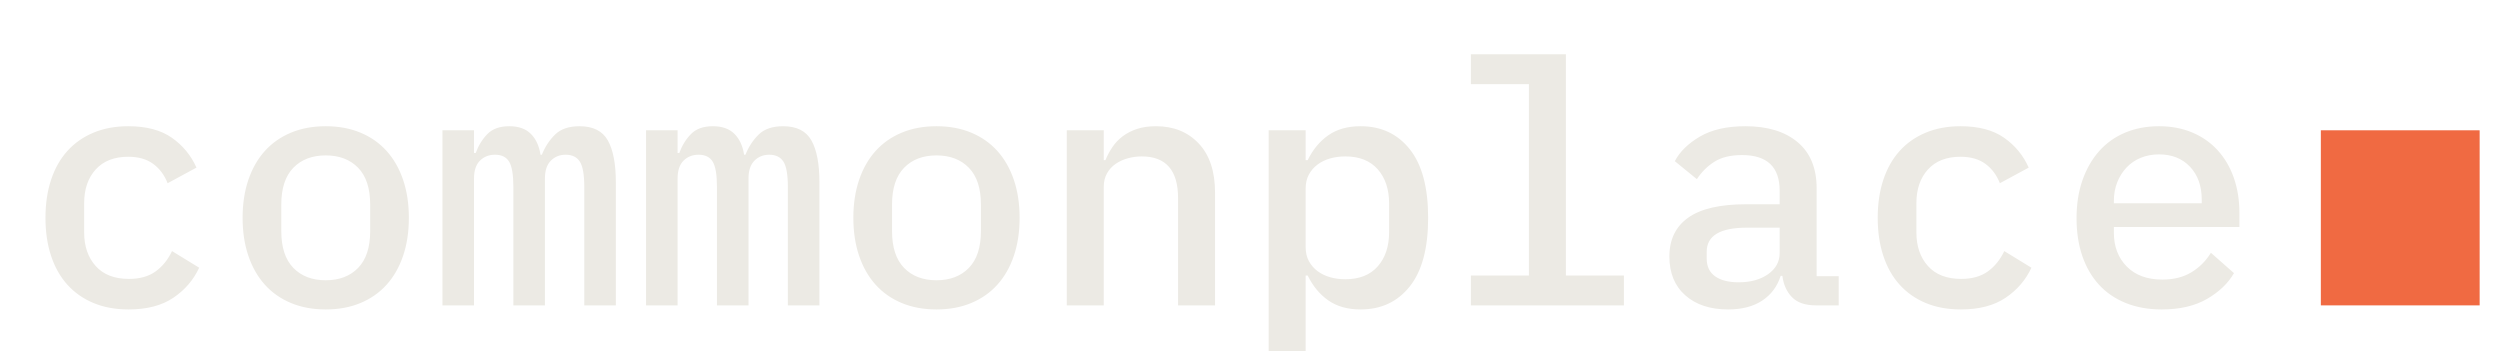
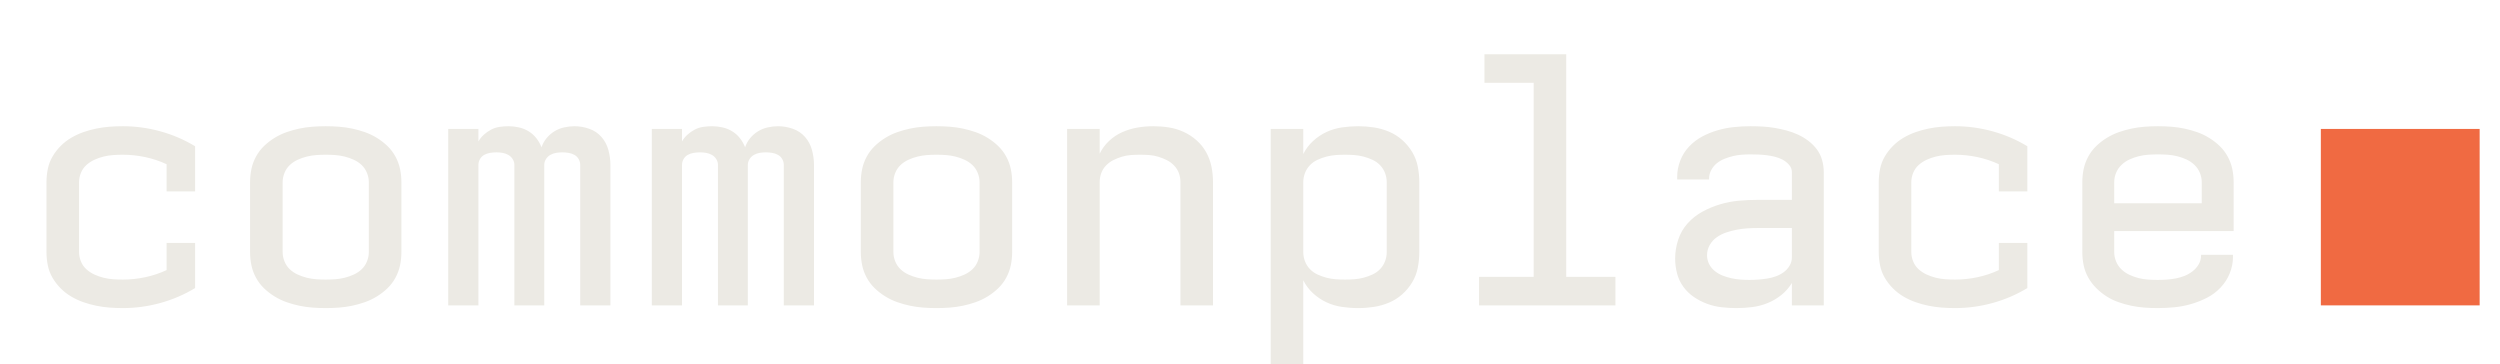
- <svg xmlns="http://www.w3.org/2000/svg" viewBox="0 0 736.8 103.2" role="img" aria-label="commonplace">
-   <path fill="#ECEAE4" d="M37.90 91.20L37.90 91.20Q32.10 91.20 27.55 89.30Q23 87.40 19.85 83.90Q16.70 80.40 15.05 75.40Q13.40 70.40 13.40 64.20L13.40 64.20Q13.40 58 15.05 53Q16.70 48 19.85 44.50Q23 41 27.55 39.10Q32.10 37.20 37.80 37.20L37.80 37.20Q45.80 37.20 50.65 40.60Q55.50 44 57.90 49.40L57.90 49.40L49.40 54Q48 50.40 45.15 48.30Q42.30 46.20 37.80 46.20L37.80 46.20Q31.60 46.20 28.20 49.95Q24.80 53.70 24.80 59.90L24.80 59.90L24.80 68.50Q24.80 74.60 28.20 78.40Q31.60 82.20 38 82.20L38 82.20Q42.80 82.20 45.85 80Q48.90 77.80 50.70 74L50.70 74L58.70 78.90Q56.20 84.30 51.10 87.75Q46 91.20 37.90 91.20ZM96 91.20L96 91.20Q90.30 91.20 85.75 89.30Q81.20 87.40 78.05 83.90Q74.90 80.40 73.20 75.40Q71.50 70.40 71.50 64.20L71.50 64.20Q71.50 58 73.20 53Q74.90 48 78.05 44.50Q81.20 41 85.75 39.10Q90.30 37.20 96 37.20L96 37.20Q101.70 37.20 106.25 39.10Q110.80 41 113.95 44.50Q117.10 48 118.80 53Q120.50 58 120.50 64.20L120.50 64.20Q120.50 70.40 118.80 75.40Q117.10 80.40 113.95 83.90Q110.80 87.40 106.25 89.30Q101.70 91.20 96 91.20ZM96 82.60L96 82.60Q102 82.60 105.55 78.95Q109.10 75.30 109.10 68.10L109.10 68.10L109.10 60.30Q109.10 53.10 105.55 49.45Q102 45.80 96 45.80L96 45.80Q90 45.80 86.45 49.45Q82.90 53.10 82.90 60.30L82.90 60.30L82.90 68.10Q82.90 75.30 86.45 78.95Q90 82.60 96 82.60ZM139.70 90L130.40 90L130.40 38.40L139.70 38.40L139.70 45.10L140.20 45.10Q141.40 41.80 143.65 39.50Q145.90 37.20 150.10 37.20L150.10 37.20Q154.20 37.20 156.45 39.45Q158.70 41.70 159.30 45.60L159.30 45.60L159.70 45.60Q161.10 42.10 163.60 39.65Q166.10 37.20 170.80 37.20L170.80 37.20Q176.80 37.20 179.15 41.40Q181.50 45.60 181.50 53.70L181.50 53.70L181.50 90L172.20 90L172.20 55.10Q172.20 49.70 170.90 47.65Q169.60 45.60 166.70 45.60L166.70 45.60Q164.10 45.60 162.35 47.35Q160.60 49.10 160.60 52.60L160.60 52.60L160.60 90L151.30 90L151.30 55.10Q151.30 49.70 150.05 47.65Q148.80 45.60 145.90 45.60L145.90 45.60Q143.20 45.60 141.45 47.35Q139.70 49.10 139.70 52.60L139.70 52.60L139.70 90ZM199.70 90L190.40 90L190.40 38.40L199.70 38.40L199.70 45.10L200.20 45.10Q201.40 41.80 203.65 39.50Q205.90 37.20 210.10 37.20L210.10 37.20Q214.20 37.20 216.45 39.45Q218.70 41.70 219.30 45.60L219.30 45.60L219.70 45.60Q221.10 42.10 223.60 39.65Q226.10 37.20 230.80 37.20L230.80 37.20Q236.80 37.20 239.15 41.40Q241.50 45.60 241.50 53.70L241.50 53.70L241.50 90L232.20 90L232.20 55.10Q232.20 49.70 230.90 47.65Q229.60 45.60 226.70 45.60L226.70 45.60Q224.10 45.60 222.35 47.35Q220.60 49.10 220.60 52.60L220.60 52.60L220.60 90L211.30 90L211.30 55.10Q211.30 49.70 210.05 47.65Q208.80 45.60 205.90 45.60L205.90 45.60Q203.20 45.60 201.45 47.35Q199.70 49.10 199.70 52.60L199.70 52.60L199.70 90ZM276 91.20L276 91.20Q270.30 91.20 265.75 89.30Q261.20 87.40 258.05 83.90Q254.90 80.40 253.20 75.40Q251.50 70.40 251.50 64.20L251.50 64.20Q251.50 58 253.20 53Q254.90 48 258.05 44.50Q261.20 41 265.75 39.10Q270.30 37.20 276 37.20L276 37.20Q281.70 37.20 286.25 39.10Q290.80 41 293.95 44.50Q297.10 48 298.80 53Q300.50 58 300.50 64.20L300.50 64.20Q300.50 70.40 298.80 75.40Q297.10 80.40 293.95 83.90Q290.80 87.40 286.25 89.30Q281.70 91.20 276 91.20ZM276 82.60L276 82.60Q282 82.60 285.55 78.95Q289.10 75.30 289.10 68.10L289.10 68.10L289.10 60.30Q289.10 53.10 285.55 49.45Q282 45.80 276 45.80L276 45.80Q270 45.80 266.45 49.45Q262.90 53.10 262.90 60.30L262.90 60.30L262.90 68.10Q262.90 75.30 266.45 78.95Q270 82.60 276 82.60ZM325.30 90L314.40 90L314.40 38.40L325.30 38.40L325.30 47.20L325.80 47.20Q326.60 45.20 327.85 43.35Q329.10 41.50 330.90 40.15Q332.70 38.80 335.10 38Q337.50 37.20 340.70 37.20L340.70 37.20Q348.50 37.20 353.30 42.30Q358.10 47.40 358.10 56.80L358.10 56.80L358.10 90L347.20 90L347.20 58.40Q347.20 46.10 336.50 46.10L336.50 46.10Q334.40 46.10 332.40 46.65Q330.40 47.20 328.80 48.30Q327.20 49.40 326.25 51.10Q325.30 52.80 325.30 55L325.30 55L325.30 90ZM373.90 110L373.90 38.40L384.80 38.40L384.80 47.20L385.40 47.20Q387.70 42.50 391.50 39.85Q395.30 37.20 401 37.20L401 37.20Q410.10 37.20 415.50 44Q420.90 50.80 420.90 64.20L420.90 64.20Q420.90 77.60 415.50 84.40Q410.10 91.20 401 91.20L401 91.20Q395.30 91.20 391.50 88.55Q387.70 85.90 385.40 81.20L385.40 81.20L384.80 81.20L384.80 110L373.90 110ZM396.50 82.30L396.50 82.30Q402.70 82.30 406.05 78.50Q409.40 74.70 409.40 68.40L409.40 68.40L409.40 60Q409.40 53.70 406.05 49.90Q402.70 46.10 396.50 46.10L396.50 46.10Q394.10 46.10 392 46.70Q389.90 47.30 388.30 48.50Q386.70 49.70 385.75 51.45Q384.80 53.20 384.80 55.60L384.80 55.60L384.80 72.80Q384.80 75.20 385.75 76.95Q386.70 78.70 388.30 79.90Q389.90 81.10 392 81.70Q394.10 82.30 396.50 82.30ZM433.50 90L433.50 81.20L450.60 81.20L450.60 24.80L433.50 24.80L433.50 16L461.50 16L461.50 81.20L478.60 81.20L478.60 90L433.50 90ZM541.90 90L535.20 90Q530.50 90 528.15 87.60Q525.80 85.20 525.30 81.30L525.30 81.30L524.80 81.30Q523.30 86 519.35 88.60Q515.40 91.20 509.30 91.20L509.30 91.20Q501.40 91.20 496.70 87.05Q492 82.90 492 75.60L492 75.60Q492 68.10 497.55 64.15Q503.10 60.20 514.60 60.20L514.60 60.20L524.50 60.20L524.50 56.20Q524.50 45.70 513.40 45.70L513.40 45.70Q508.40 45.70 505.30 47.65Q502.20 49.60 500.10 52.80L500.10 52.80L493.60 47.50Q495.80 43.30 501 40.25Q506.20 37.20 514.40 37.20L514.40 37.20Q524.20 37.20 529.80 41.90Q535.40 46.60 535.40 55.50L535.40 55.50L535.40 81.40L541.90 81.40L541.90 90ZM512.40 83.20L512.40 83.20Q517.70 83.20 521.10 80.80Q524.50 78.40 524.50 74.60L524.50 74.60L524.50 67.10L514.80 67.10Q503 67.10 503 74.20L503 74.20L503 76.20Q503 79.70 505.50 81.45Q508 83.20 512.40 83.20ZM577.90 91.20L577.90 91.20Q572.10 91.20 567.55 89.30Q563 87.40 559.85 83.90Q556.70 80.40 555.05 75.40Q553.40 70.40 553.40 64.20L553.40 64.20Q553.40 58 555.05 53Q556.70 48 559.85 44.50Q563 41 567.55 39.10Q572.10 37.20 577.80 37.20L577.80 37.20Q585.80 37.20 590.65 40.60Q595.50 44 597.90 49.40L597.90 49.40L589.40 54Q588 50.40 585.15 48.30Q582.30 46.20 577.80 46.20L577.80 46.20Q571.60 46.20 568.20 49.95Q564.80 53.70 564.80 59.90L564.80 59.90L564.80 68.50Q564.80 74.60 568.20 78.40Q571.60 82.20 578 82.20L578 82.20Q582.80 82.20 585.85 80Q588.90 77.80 590.70 74L590.70 74L598.70 78.90Q596.20 84.30 591.10 87.75Q586 91.20 577.90 91.20ZM637.10 91.20L637.10 91.20Q631.20 91.20 626.50 89.30Q621.80 87.40 618.60 83.90Q615.40 80.40 613.70 75.45Q612 70.50 612 64.30L612 64.30Q612 58.10 613.75 53.10Q615.50 48.10 618.65 44.55Q621.80 41 626.30 39.10Q630.80 37.20 636.30 37.20L636.30 37.20Q641.70 37.20 646.10 39.05Q650.50 40.90 653.60 44.30Q656.70 47.70 658.35 52.40Q660 57.10 660 62.80L660 62.80L660 66.90L623 66.90L623 68.60Q623 74.70 626.80 78.55Q630.60 82.40 637.30 82.40L637.30 82.40Q642.30 82.40 645.85 80.25Q649.40 78.10 651.60 74.50L651.60 74.50L658.40 80.50Q655.80 85 650.45 88.10Q645.10 91.20 637.10 91.20ZM636.30 45.50L636.30 45.50Q633.40 45.50 630.95 46.50Q628.50 47.50 626.75 49.35Q625 51.20 624 53.70Q623 56.20 623 59.20L623 59.20L623 59.90L648.90 59.90L648.90 58.90Q648.90 52.80 645.45 49.15Q642 45.50 636.30 45.50Z" />
-   <rect fill="#F06A42" x="684.0" y="38.4" width="46.8" height="51.6" />
+ <svg xmlns="http://www.w3.org/2000/svg" viewBox="0 0 736.8 107.1" role="img" aria-label="commonplace">
+   <path fill="#ECEAE4" d="M36.20 90.80L36.20 90.80Q34.20 90.80 32.25 90.65Q30.30 90.50 28.35 90.10Q26.40 89.70 24.55 89.05Q22.70 88.40 21 87.40Q19.30 86.40 17.90 85Q16.50 83.60 15.50 81.90Q14.50 80.20 14.10 78.25Q13.70 76.30 13.70 74.30L13.70 74.30L13.70 53.70Q13.70 51.70 14.10 49.75Q14.50 47.80 15.50 46.10Q16.50 44.40 17.90 43Q19.30 41.60 21 40.60Q22.70 39.60 24.55 38.95Q26.40 38.30 28.35 37.90Q30.30 37.50 32.25 37.35Q34.20 37.20 36.20 37.20L36.20 37.20Q41.80 37.20 47.25 38.70Q52.70 40.20 57.50 43.10L57.50 43.10L57.50 56.40L49.10 56.40L49.10 48.40Q46.10 47 42.80 46.30Q39.50 45.60 36.20 45.60L36.20 45.60Q34.80 45.60 33.35 45.70Q31.90 45.80 30.50 46.15Q29.10 46.50 27.80 47.10Q26.50 47.70 25.45 48.65Q24.40 49.60 23.85 50.95Q23.30 52.30 23.30 53.70L23.30 53.70L23.30 74.30Q23.30 75.70 23.85 77.05Q24.40 78.40 25.45 79.35Q26.50 80.30 27.80 80.90Q29.10 81.50 30.50 81.85Q31.90 82.20 33.35 82.30Q34.80 82.40 36.20 82.40L36.20 82.40Q39.50 82.40 42.80 81.70Q46.10 81 49.10 79.60L49.10 79.60L49.10 71.60L57.50 71.60L57.50 84.90Q52.70 87.80 47.25 89.30Q41.80 90.80 36.20 90.80ZM96 90.80L96 90.80Q94 90.80 92.05 90.65Q90.10 90.50 88.20 90.10Q86.30 89.70 84.45 89.05Q82.60 88.40 80.90 87.35Q79.20 86.30 77.80 84.95Q76.40 83.60 75.45 81.85Q74.50 80.10 74.10 78.20Q73.70 76.30 73.70 74.30L73.70 74.30L73.70 53.70Q73.70 51.70 74.10 49.80Q74.50 47.90 75.45 46.15Q76.40 44.40 77.80 43.05Q79.20 41.70 80.90 40.65Q82.60 39.60 84.45 38.95Q86.30 38.30 88.20 37.90Q90.10 37.50 92.05 37.35Q94 37.20 96 37.20L96 37.20Q98 37.20 99.95 37.35Q101.90 37.50 103.80 37.90Q105.70 38.30 107.55 38.95Q109.40 39.60 111.10 40.65Q112.80 41.70 114.20 43.05Q115.60 44.40 116.55 46.15Q117.50 47.90 117.90 49.80Q118.30 51.70 118.30 53.70L118.30 53.70L118.30 74.30Q118.30 76.30 117.90 78.20Q117.50 80.10 116.55 81.85Q115.60 83.60 114.20 84.95Q112.80 86.30 111.10 87.35Q109.40 88.40 107.55 89.05Q105.70 89.70 103.80 90.10Q101.90 90.50 99.95 90.65Q98 90.80 96 90.80ZM96 82.40L96 82.40Q97.40 82.40 98.80 82.30Q100.20 82.20 101.60 81.85Q103 81.50 104.30 80.90Q105.60 80.30 106.60 79.35Q107.60 78.40 108.15 77.05Q108.70 75.70 108.70 74.30L108.70 74.30L108.70 53.70Q108.70 52.30 108.15 50.95Q107.60 49.60 106.60 48.65Q105.60 47.70 104.30 47.10Q103 46.50 101.60 46.15Q100.20 45.80 98.80 45.70Q97.40 45.60 96 45.60L96 45.60Q94.60 45.60 93.20 45.70Q91.80 45.80 90.40 46.15Q89 46.50 87.70 47.10Q86.40 47.70 85.40 48.65Q84.40 49.60 83.85 50.95Q83.30 52.30 83.30 53.70L83.30 53.70L83.30 74.30Q83.30 75.70 83.85 77.05Q84.40 78.40 85.40 79.35Q86.40 80.30 87.70 80.90Q89 81.50 90.40 81.85Q91.80 82.20 93.20 82.30Q94.60 82.40 96 82.40ZM141 90L132.10 90L132.10 38L141 38L141 41.70Q141.60 40.60 142.60 39.70Q143.60 38.80 144.75 38.20Q145.90 37.60 147.20 37.40Q148.50 37.20 149.90 37.20L149.90 37.20Q151.40 37.20 152.95 37.55Q154.50 37.90 155.80 38.70Q157.10 39.50 158.05 40.70Q159 41.90 159.60 43.40L159.60 43.40Q160.10 41.90 161.10 40.70Q162.10 39.50 163.40 38.70Q164.70 37.90 166.25 37.55Q167.80 37.20 169.30 37.20L169.30 37.20Q171.50 37.20 173.65 37.95Q175.80 38.70 177.25 40.35Q178.70 42 179.30 44.20Q179.90 46.40 179.90 48.60L179.90 48.60L179.90 90L171 90L171 48.60Q171 47.70 170.55 46.90Q170.10 46.10 169.30 45.65Q168.50 45.20 167.55 45.05Q166.60 44.90 165.70 44.90L165.70 44.90Q164.80 44.90 163.90 45.05Q163 45.20 162.20 45.65Q161.40 46.10 160.90 46.90Q160.40 47.70 160.40 48.60L160.40 48.60L160.40 90L151.60 90L151.60 48.60Q151.60 47.70 151.10 46.90Q150.60 46.10 149.80 45.65Q149 45.20 148.10 45.05Q147.20 44.90 146.30 44.90L146.30 44.90Q145.40 44.90 144.45 45.05Q143.50 45.20 142.70 45.65Q141.90 46.10 141.45 46.90Q141 47.70 141 48.60L141 48.60L141 90ZM201 90L192.10 90L192.10 38L201 38L201 41.70Q201.60 40.60 202.60 39.70Q203.60 38.80 204.75 38.20Q205.90 37.60 207.20 37.40Q208.50 37.20 209.90 37.20L209.90 37.20Q211.40 37.20 212.95 37.55Q214.50 37.90 215.80 38.70Q217.10 39.50 218.05 40.70Q219 41.90 219.60 43.40L219.60 43.40Q220.10 41.90 221.10 40.70Q222.10 39.50 223.40 38.70Q224.70 37.90 226.25 37.55Q227.80 37.20 229.30 37.20L229.30 37.20Q231.50 37.20 233.65 37.95Q235.80 38.70 237.25 40.35Q238.70 42 239.30 44.20Q239.90 46.40 239.90 48.60L239.90 48.60L239.90 90L231 90L231 48.60Q231 47.70 230.55 46.90Q230.10 46.10 229.30 45.65Q228.50 45.20 227.55 45.05Q226.60 44.90 225.70 44.90L225.70 44.90Q224.80 44.90 223.90 45.05Q223 45.20 222.20 45.65Q221.40 46.10 220.90 46.90Q220.40 47.70 220.40 48.60L220.40 48.60L220.40 90L211.60 90L211.60 48.60Q211.60 47.70 211.10 46.90Q210.60 46.10 209.80 45.65Q209 45.20 208.10 45.05Q207.20 44.90 206.30 44.90L206.30 44.90Q205.40 44.90 204.45 45.05Q203.50 45.20 202.70 45.65Q201.90 46.10 201.45 46.90Q201 47.70 201 48.60L201 48.60L201 90ZM276 90.80L276 90.80Q274 90.80 272.05 90.65Q270.10 90.50 268.20 90.10Q266.30 89.70 264.45 89.05Q262.60 88.40 260.90 87.35Q259.20 86.30 257.80 84.95Q256.40 83.60 255.45 81.85Q254.50 80.10 254.10 78.20Q253.70 76.30 253.70 74.30L253.70 74.30L253.70 53.70Q253.70 51.70 254.10 49.80Q254.50 47.90 255.45 46.15Q256.40 44.40 257.80 43.05Q259.20 41.70 260.90 40.65Q262.60 39.60 264.45 38.95Q266.30 38.30 268.20 37.90Q270.10 37.50 272.05 37.35Q274 37.20 276 37.20L276 37.20Q278 37.20 279.95 37.35Q281.90 37.50 283.80 37.90Q285.70 38.30 287.55 38.95Q289.40 39.60 291.10 40.65Q292.80 41.70 294.20 43.05Q295.60 44.40 296.55 46.15Q297.50 47.90 297.90 49.80Q298.30 51.70 298.30 53.70L298.30 53.70L298.30 74.30Q298.30 76.30 297.90 78.20Q297.50 80.10 296.55 81.85Q295.60 83.60 294.20 84.95Q292.80 86.30 291.10 87.35Q289.40 88.40 287.55 89.05Q285.70 89.70 283.80 90.10Q281.90 90.50 279.95 90.65Q278 90.80 276 90.80ZM276 82.40L276 82.40Q277.40 82.40 278.80 82.30Q280.20 82.20 281.60 81.85Q283 81.50 284.30 80.90Q285.60 80.30 286.60 79.35Q287.60 78.40 288.15 77.05Q288.70 75.70 288.70 74.30L288.70 74.30L288.70 53.70Q288.70 52.30 288.15 50.95Q287.60 49.60 286.60 48.65Q285.60 47.70 284.30 47.10Q283 46.50 281.60 46.15Q280.20 45.80 278.80 45.70Q277.40 45.60 276 45.60L276 45.60Q274.60 45.60 273.20 45.70Q271.80 45.80 270.40 46.15Q269 46.50 267.70 47.10Q266.40 47.70 265.40 48.65Q264.40 49.60 263.85 50.95Q263.30 52.30 263.30 53.70L263.30 53.70L263.30 74.30Q263.30 75.70 263.85 77.05Q264.40 78.40 265.40 79.35Q266.40 80.30 267.70 80.90Q269 81.50 270.40 81.85Q271.80 82.20 273.20 82.30Q274.60 82.40 276 82.40ZM324.10 90L314.50 90L314.50 38L324.10 38L324.10 45.30Q325.10 43.20 326.85 41.55Q328.60 39.90 330.75 38.95Q332.90 38 335.20 37.60Q337.50 37.20 339.90 37.20L339.90 37.20Q342.20 37.20 344.45 37.55Q346.70 37.90 348.80 38.85Q350.90 39.80 352.65 41.35Q354.40 42.90 355.50 44.90Q356.60 46.90 357.05 49.15Q357.50 51.40 357.50 53.70L357.50 53.70L357.50 90L347.90 90L347.90 53.70Q347.90 52.30 347.45 51.05Q347 49.80 346.05 48.80Q345.10 47.80 343.90 47.20Q342.70 46.60 341.40 46.20Q340.10 45.80 338.75 45.70Q337.40 45.60 336 45.60L336 45.60Q334.60 45.60 333.25 45.70Q331.90 45.80 330.60 46.20Q329.30 46.60 328.10 47.20Q326.90 47.80 325.95 48.80Q325 49.80 324.55 51.05Q324.10 52.30 324.10 53.70L324.10 53.70L324.10 90ZM384.10 112L374.50 112L374.50 38L384.10 38L384.10 45.40Q385.20 43.20 387 41.55Q388.80 39.90 390.95 38.90Q393.10 37.90 395.50 37.55Q397.90 37.20 400.30 37.20L400.30 37.20Q402.60 37.20 404.90 37.55Q407.20 37.90 409.35 38.80Q411.50 39.70 413.25 41.25Q415 42.80 416.20 44.80Q417.40 46.80 417.85 49.10Q418.30 51.40 418.30 53.70L418.30 53.70L418.30 74.30Q418.30 76.60 417.85 78.90Q417.40 81.20 416.20 83.20Q415 85.20 413.25 86.75Q411.50 88.30 409.35 89.20Q407.20 90.10 404.90 90.45Q402.60 90.80 400.30 90.80L400.30 90.80Q397.90 90.80 395.50 90.45Q393.10 90.10 390.95 89.10Q388.80 88.10 387 86.45Q385.20 84.80 384.10 82.60L384.10 82.60L384.10 112ZM396.40 82.40L396.40 82.40Q397.80 82.40 399.15 82.30Q400.50 82.20 401.85 81.85Q403.20 81.50 404.50 80.90Q405.80 80.30 406.75 79.30Q407.70 78.30 408.20 77Q408.70 75.70 408.70 74.30L408.70 74.30L408.70 53.70Q408.70 52.30 408.20 51Q407.70 49.70 406.75 48.70Q405.80 47.70 404.50 47.10Q403.20 46.50 401.85 46.15Q400.50 45.80 399.15 45.70Q397.80 45.60 396.40 45.60L396.40 45.60Q395 45.60 393.65 45.70Q392.30 45.80 390.95 46.15Q389.60 46.50 388.30 47.10Q387 47.70 386.05 48.70Q385.10 49.70 384.60 51Q384.10 52.30 384.10 53.70L384.10 53.70L384.10 74.30Q384.10 75.70 384.60 77Q385.10 78.30 386.05 79.30Q387 80.30 388.30 80.90Q389.60 81.50 390.95 81.85Q392.30 82.20 393.65 82.30Q395 82.40 396.40 82.40ZM476.10 90L435.90 90L435.90 81.60L452 81.60L452 24.40L437.50 24.40L437.50 16L461.60 16L461.60 81.60L476.10 81.60L476.10 90ZM511.80 90.80L511.80 90.80Q509.60 90.80 507.40 90.55Q505.20 90.30 503.15 89.55Q501.10 88.80 499.25 87.55Q497.40 86.30 496.10 84.50Q494.80 82.70 494.25 80.55Q493.70 78.40 493.70 76.20L493.70 76.20Q493.70 73.40 494.60 70.65Q495.50 67.90 497.40 65.80Q499.30 63.70 501.80 62.35Q504.30 61 507 60.20Q509.70 59.40 512.50 59.15Q515.30 58.90 518.20 58.90L518.20 58.90L528.10 58.90L528.10 50.70Q528.10 49.50 527.25 48.55Q526.40 47.60 525.35 47.05Q524.30 46.50 523.10 46.20Q521.90 45.90 520.70 45.75Q519.50 45.60 518.30 45.55Q517.10 45.50 515.90 45.50L515.90 45.50Q514.60 45.50 513.30 45.60Q512 45.70 510.75 46Q509.50 46.30 508.25 46.80Q507 47.30 506 48.10Q505 48.90 504.35 50.10Q503.70 51.30 503.70 52.60L503.70 52.60L503.70 52.90L494.30 52.90L494.30 52.10Q494.30 49.70 495.20 47.35Q496.10 45 497.80 43.20Q499.50 41.40 501.65 40.25Q503.80 39.10 506.20 38.40Q508.60 37.70 511.05 37.45Q513.50 37.20 515.90 37.20L515.90 37.20Q517.70 37.20 519.50 37.30Q521.30 37.40 523.05 37.70Q524.80 38 526.50 38.45Q528.20 38.90 529.85 39.65Q531.50 40.40 532.95 41.50Q534.40 42.60 535.45 44Q536.50 45.40 537 47.15Q537.50 48.90 537.50 50.70L537.50 50.70L537.50 90L528.10 90L528.10 83.40Q526.90 85.40 525.05 86.90Q523.20 88.40 521 89.30Q518.80 90.20 516.45 90.50Q514.10 90.80 511.80 90.80ZM515.60 82.50L515.60 82.50Q516.90 82.50 518.20 82.40Q519.50 82.30 520.80 82.10Q522.10 81.90 523.35 81.45Q524.60 81 525.65 80.25Q526.70 79.50 527.40 78.35Q528.10 77.20 528.10 75.90L528.10 75.90L528.10 67.20L518.20 67.20Q516.60 67.20 515 67.30Q513.40 67.40 511.85 67.70Q510.30 68 508.80 68.50Q507.30 69 506 69.90Q504.70 70.80 503.90 72.20Q503.10 73.60 503.10 75.20L503.10 75.20Q503.10 76.60 503.70 77.80Q504.30 79 505.35 79.85Q506.40 80.70 507.65 81.20Q508.90 81.70 510.25 82Q511.60 82.30 512.95 82.40Q514.30 82.50 515.60 82.50ZM576.20 90.80L576.20 90.80Q574.20 90.80 572.25 90.65Q570.30 90.50 568.35 90.10Q566.40 89.70 564.55 89.05Q562.70 88.40 561 87.40Q559.30 86.40 557.90 85Q556.50 83.60 555.50 81.90Q554.50 80.20 554.10 78.25Q553.70 76.30 553.70 74.30L553.70 74.30L553.70 53.70Q553.70 51.70 554.10 49.75Q554.50 47.80 555.50 46.10Q556.50 44.40 557.90 43Q559.30 41.60 561 40.60Q562.70 39.60 564.55 38.95Q566.40 38.30 568.35 37.90Q570.30 37.50 572.25 37.35Q574.20 37.20 576.20 37.20L576.20 37.20Q581.80 37.20 587.25 38.70Q592.70 40.20 597.50 43.10L597.50 43.10L597.50 56.40L589.10 56.40L589.10 48.40Q586.10 47 582.80 46.30Q579.50 45.60 576.20 45.60L576.20 45.60Q574.80 45.60 573.35 45.70Q571.90 45.80 570.50 46.15Q569.10 46.50 567.80 47.10Q566.50 47.70 565.45 48.65Q564.40 49.60 563.85 50.95Q563.30 52.30 563.30 53.70L563.30 53.70L563.30 74.30Q563.30 75.70 563.85 77.05Q564.40 78.40 565.45 79.35Q566.50 80.30 567.80 80.90Q569.10 81.50 570.50 81.85Q571.90 82.20 573.35 82.30Q574.80 82.40 576.20 82.40L576.20 82.40Q579.50 82.40 582.80 81.70Q586.10 81 589.10 79.60L589.10 79.60L589.10 71.60L597.50 71.60L597.50 84.90Q592.70 87.80 587.25 89.30Q581.80 90.80 576.20 90.80ZM635.90 90.80L635.90 90.80Q633.90 90.80 631.95 90.65Q630 90.50 628.10 90.10Q626.20 89.70 624.35 89.05Q622.50 88.40 620.85 87.35Q619.20 86.30 617.80 84.90Q616.40 83.50 615.45 81.80Q614.50 80.10 614.10 78.20Q613.70 76.30 613.70 74.30L613.70 74.30L613.70 53.70Q613.70 51.70 614.10 49.80Q614.50 47.90 615.45 46.15Q616.40 44.40 617.80 43.05Q619.20 41.70 620.90 40.65Q622.60 39.60 624.45 38.95Q626.30 38.30 628.20 37.90Q630.10 37.50 632.05 37.35Q634 37.20 636 37.20L636 37.20Q638 37.20 639.95 37.35Q641.90 37.50 643.80 37.90Q645.70 38.30 647.55 38.95Q649.40 39.60 651.10 40.65Q652.80 41.70 654.20 43.05Q655.60 44.40 656.55 46.15Q657.50 47.90 657.90 49.80Q658.30 51.70 658.30 53.70L658.30 53.70L658.30 68.10L623.10 68.10L623.10 74.30Q623.10 75.70 623.65 77.05Q624.20 78.40 625.25 79.40Q626.30 80.40 627.60 81Q628.90 81.60 630.25 81.95Q631.60 82.30 633.05 82.40Q634.50 82.50 635.90 82.50L635.90 82.50Q637.30 82.50 638.65 82.40Q640 82.30 641.30 82.05Q642.60 81.80 643.85 81.30Q645.10 80.80 646.20 79.95Q647.30 79.10 648 77.90Q648.70 76.70 648.70 75.30L648.70 75.30L648.70 75.10L658.10 75.10L658.10 75.70Q658.10 78.20 657.15 80.55Q656.20 82.90 654.45 84.75Q652.70 86.60 650.45 87.75Q648.20 88.90 645.80 89.60Q643.40 90.30 640.90 90.55Q638.40 90.80 635.90 90.80ZM623.10 59.90L648.90 59.90L648.90 53.70Q648.90 52.30 648.35 50.95Q647.80 49.60 646.75 48.60Q645.70 47.60 644.40 47Q643.10 46.40 641.70 46.05Q640.30 45.70 638.85 45.60Q637.40 45.50 636 45.50L636 45.50Q634.60 45.50 633.15 45.60Q631.70 45.70 630.30 46.05Q628.90 46.40 627.60 47Q626.30 47.60 625.25 48.60Q624.20 49.60 623.65 50.95Q623.10 52.30 623.10 53.70L623.10 53.70L623.10 59.90Z" />
+   <rect fill="#F06A42" x="684.0" y="38.0" width="46.8" height="52.0" />
</svg>
